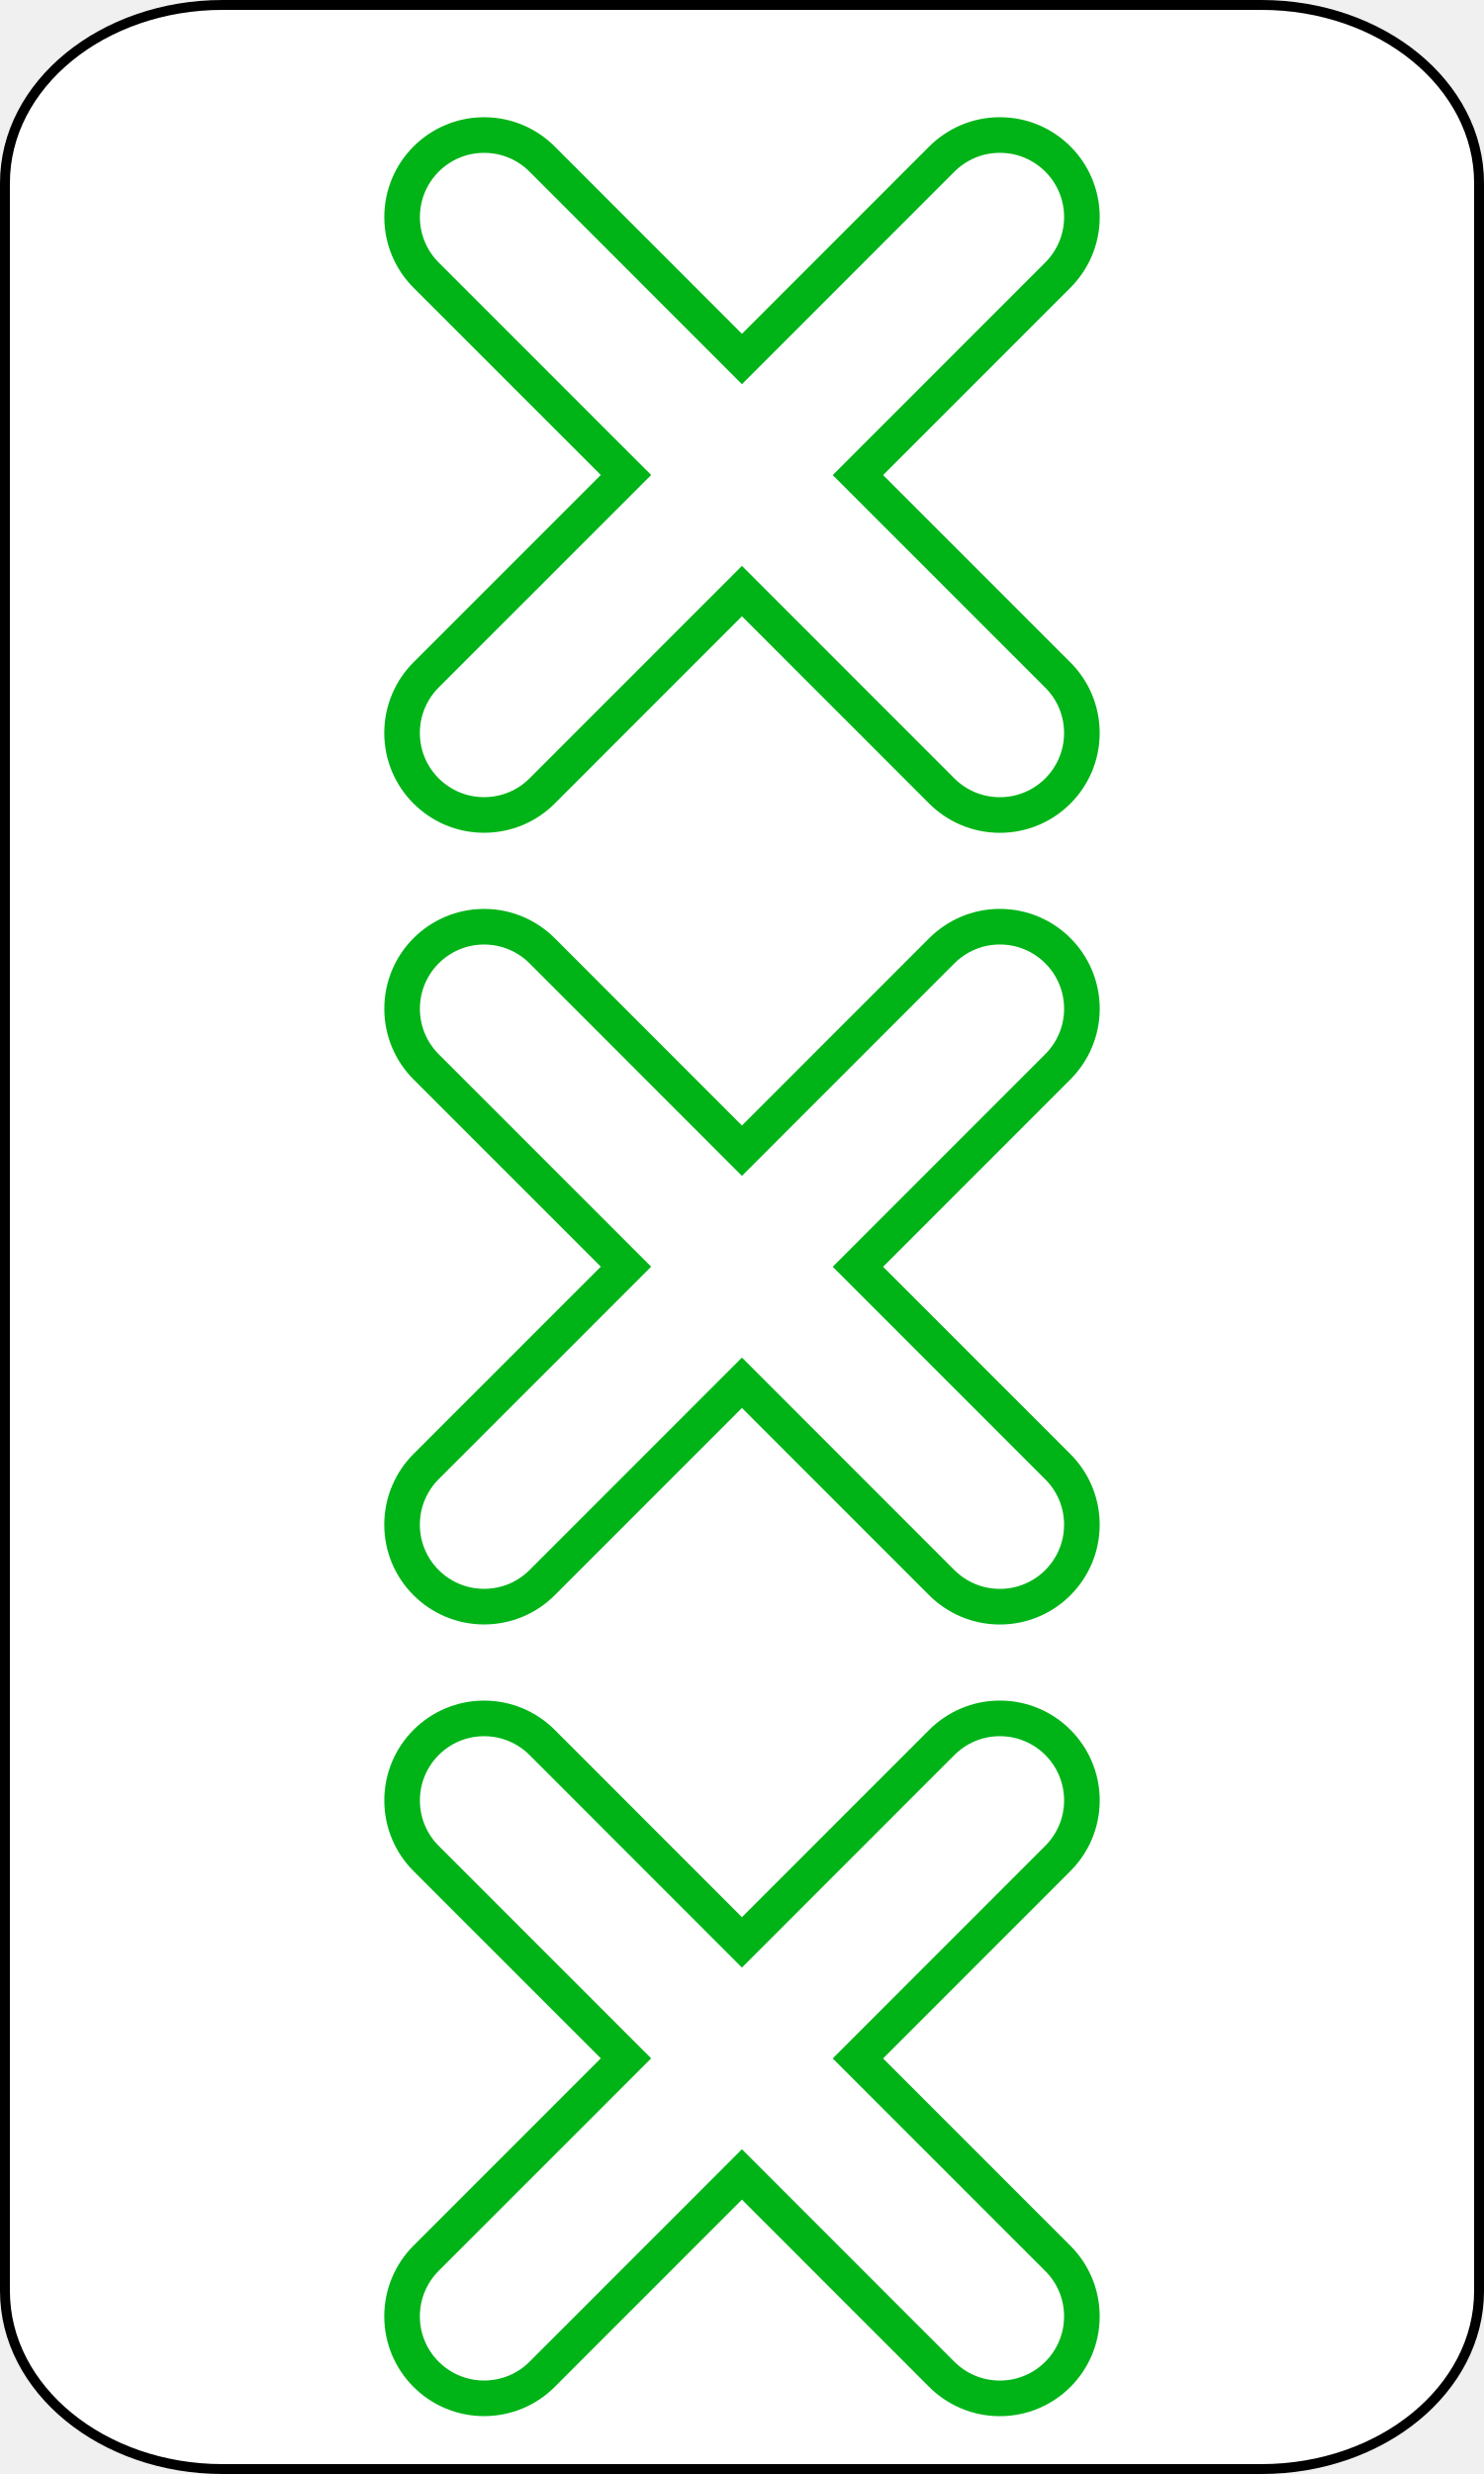
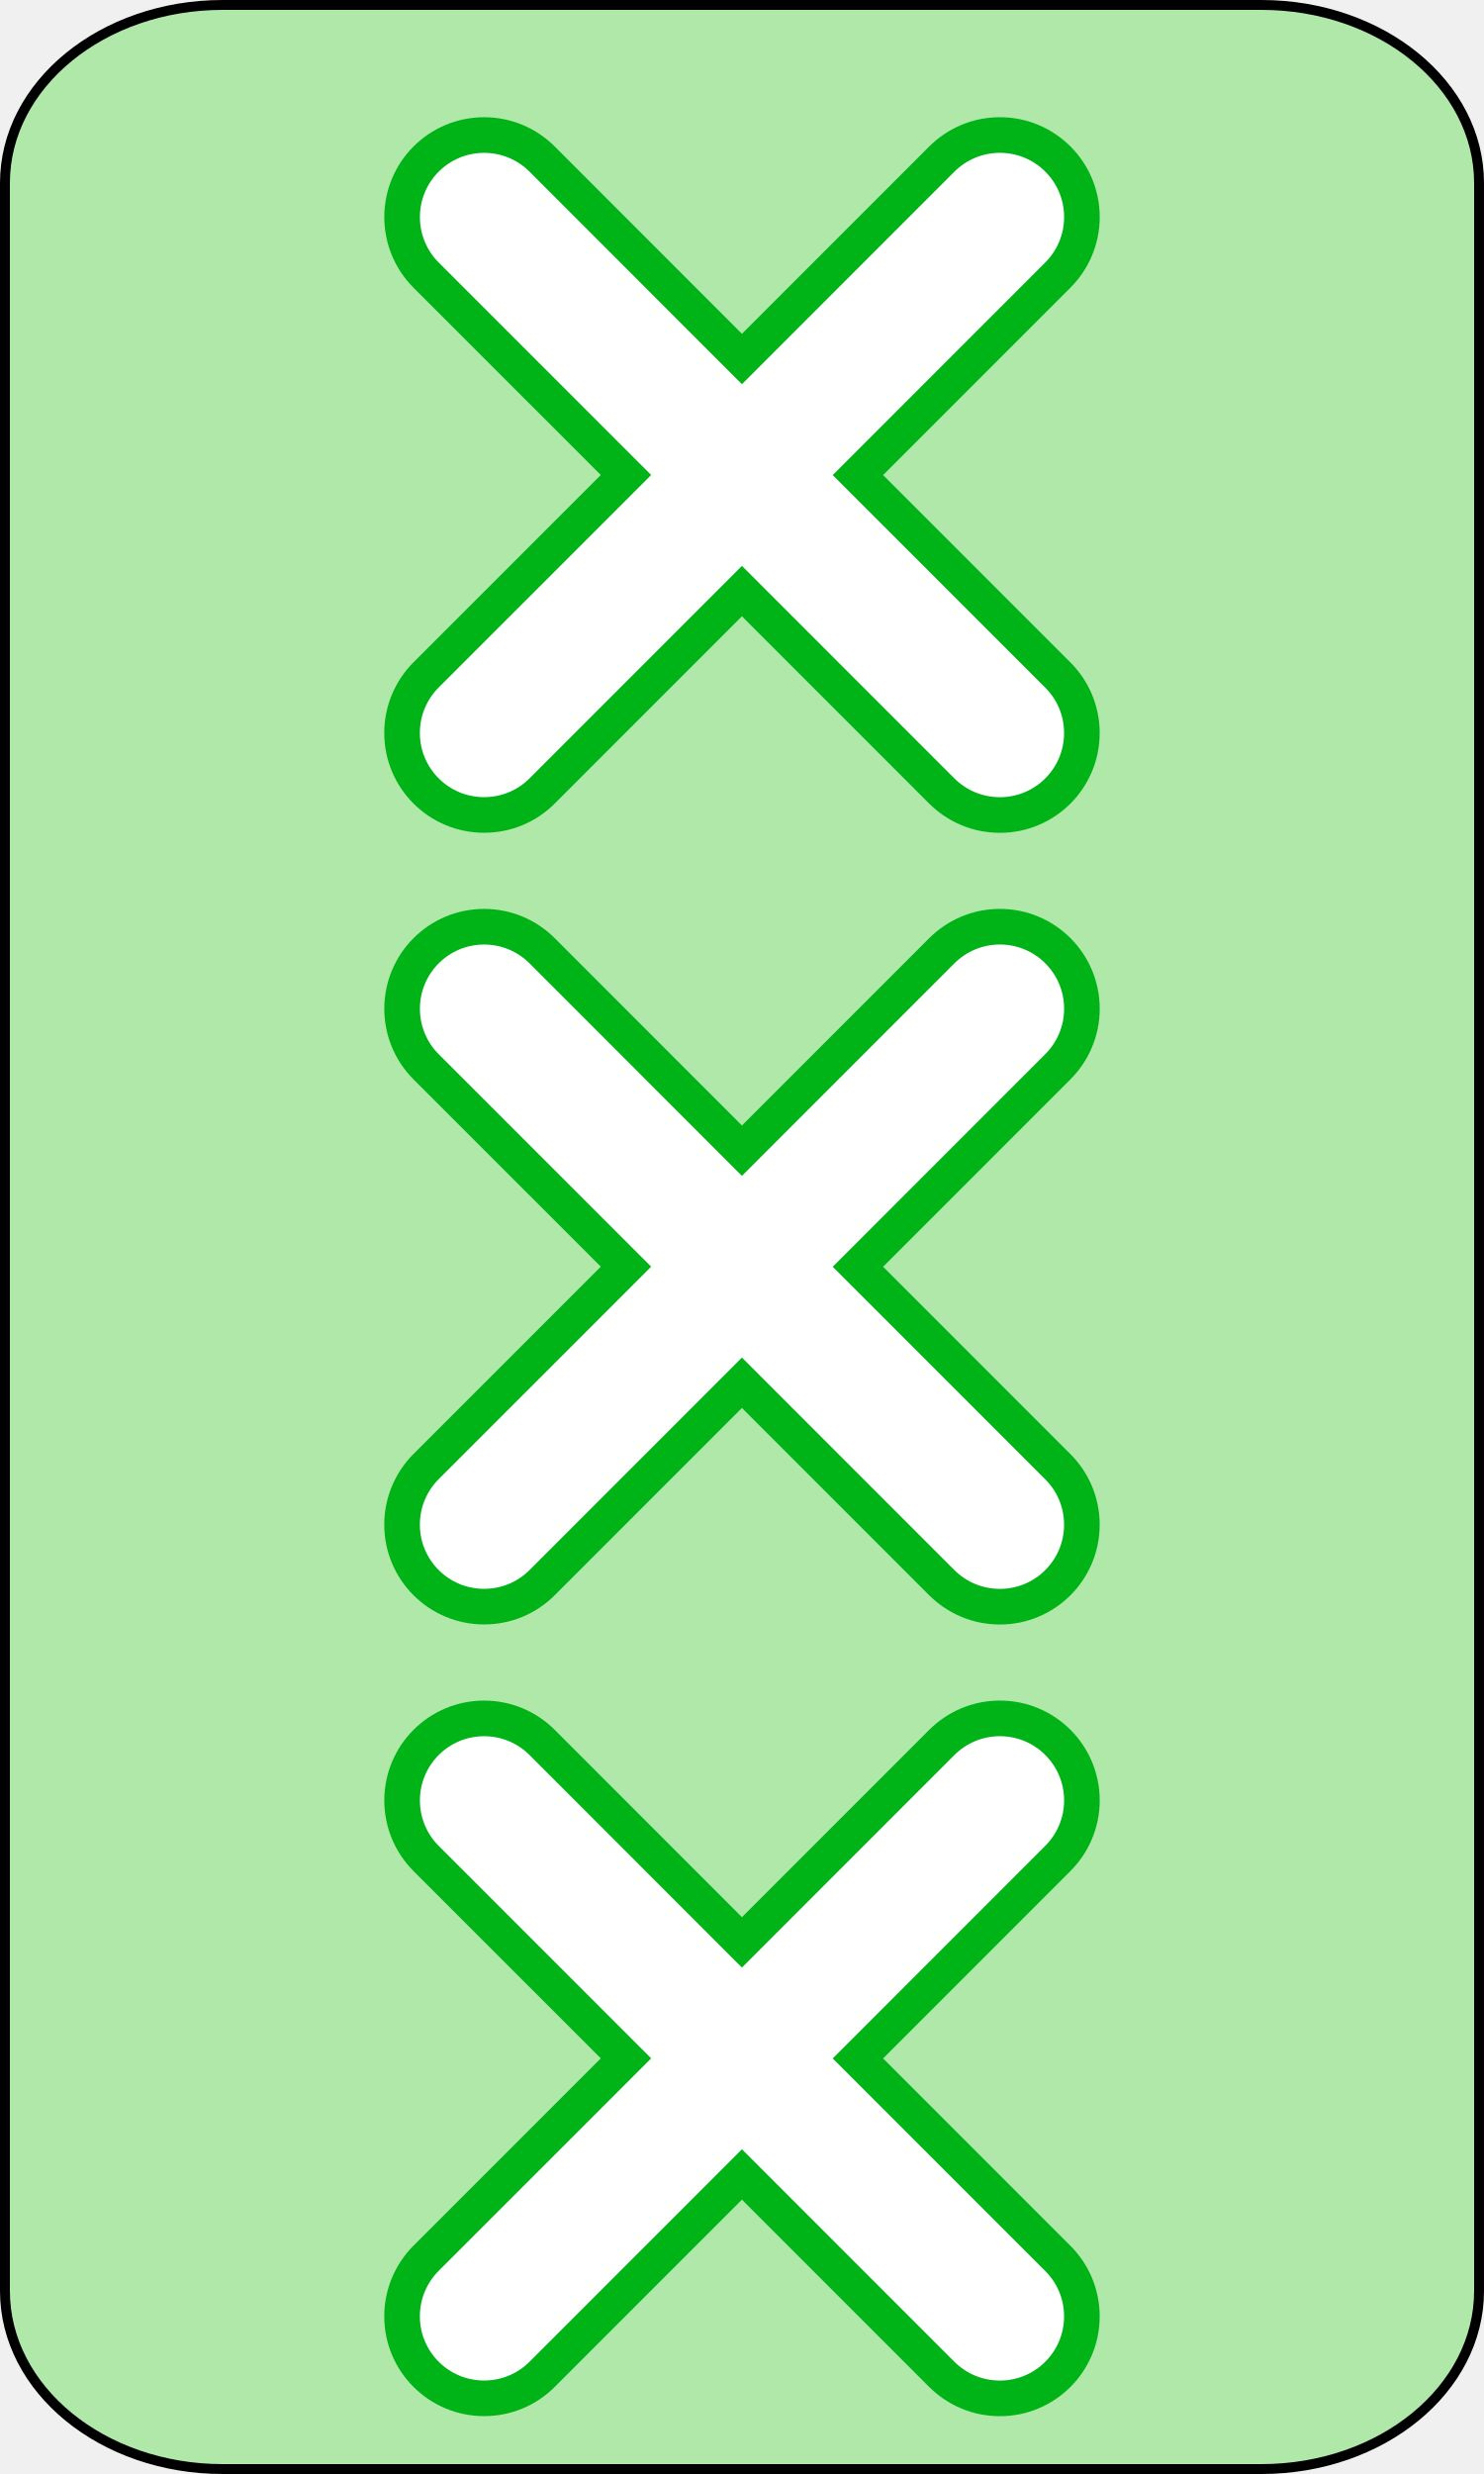
<svg xmlns="http://www.w3.org/2000/svg" version="1.0" width="75" height="125">
-   <rect width="74.5" height="124.5" rx="11" ry="9" x="0.25" y="0.25" style="fill:#FFFFFF;fill-opacity:1;stroke:#000000;stroke-width:0.5" />
+   <rect width="74.5" height="124.5" rx="11" ry="9" x="0.25" y="0.25" style="fill:#AFE8A8;fill-opacity:1;stroke:#000000;stroke-width:0.5" />
  <g>
    <path d="m 33.358,62.504 10.102,10.1 c 0.752,0.75 1.217,1.783 1.217,2.932 0,2.287 -1.855,4.143 -4.146,4.143 -1.145,0 -2.178,-0.463 -2.932,-1.211 l -10.102,-10.103 -10.1,10.1 c -0.75,0.75 -1.787,1.211 -2.934,1.211 -2.284,0 -4.143,-1.854 -4.143,-4.141 0,-1.146 0.465,-2.184 1.212,-2.934 l 10.104,-10.102 -10.102,-10.1 c -0.747,-0.748 -1.212,-1.785 -1.212,-2.93 0,-2.289 1.854,-4.146 4.146,-4.146 1.143,0 2.18,0.465 2.93,1.214 l 10.099,10.102 10.102,-10.103 c 0.754,-0.749 1.787,-1.214 2.934,-1.214 2.289,0 4.146,1.856 4.146,4.145 0,1.146 -0.467,2.18 -1.217,2.932 l -10.104,10.105 z" transform="translate(10,-38.5)" style="fill:#FFFFFF;stroke:#00B418;stroke-width:1.8;" />
    <path d="m 33.358,62.504 10.102,10.1 c 0.752,0.75 1.217,1.783 1.217,2.932 0,2.287 -1.855,4.143 -4.146,4.143 -1.145,0 -2.178,-0.463 -2.932,-1.211 l -10.102,-10.103 -10.1,10.1 c -0.75,0.75 -1.787,1.211 -2.934,1.211 -2.284,0 -4.143,-1.854 -4.143,-4.141 0,-1.146 0.465,-2.184 1.212,-2.934 l 10.104,-10.102 -10.102,-10.1 c -0.747,-0.748 -1.212,-1.785 -1.212,-2.93 0,-2.289 1.854,-4.146 4.146,-4.146 1.143,0 2.18,0.465 2.93,1.214 l 10.099,10.102 10.102,-10.103 c 0.754,-0.749 1.787,-1.214 2.934,-1.214 2.289,0 4.146,1.856 4.146,4.145 0,1.146 -0.467,2.18 -1.217,2.932 l -10.104,10.105 z" transform="translate(10,1.5)" style="fill:#FFFFFF;stroke:#00B418;stroke-width:1.8;" />
    <path d="m 33.358,62.504 10.102,10.1 c 0.752,0.75 1.217,1.783 1.217,2.932 0,2.287 -1.855,4.143 -4.146,4.143 -1.145,0 -2.178,-0.463 -2.932,-1.211 l -10.102,-10.103 -10.1,10.1 c -0.75,0.75 -1.787,1.211 -2.934,1.211 -2.284,0 -4.143,-1.854 -4.143,-4.141 0,-1.146 0.465,-2.184 1.212,-2.934 l 10.104,-10.102 -10.102,-10.1 c -0.747,-0.748 -1.212,-1.785 -1.212,-2.93 0,-2.289 1.854,-4.146 4.146,-4.146 1.143,0 2.18,0.465 2.93,1.214 l 10.099,10.102 10.102,-10.103 c 0.754,-0.749 1.787,-1.214 2.934,-1.214 2.289,0 4.146,1.856 4.146,4.145 0,1.146 -0.467,2.18 -1.217,2.932 l -10.104,10.105 z" transform="translate(10,41.5)" style="fill:#FFFFFF;stroke:#00B418;stroke-width:1.8;" />
  </g>
</svg>
